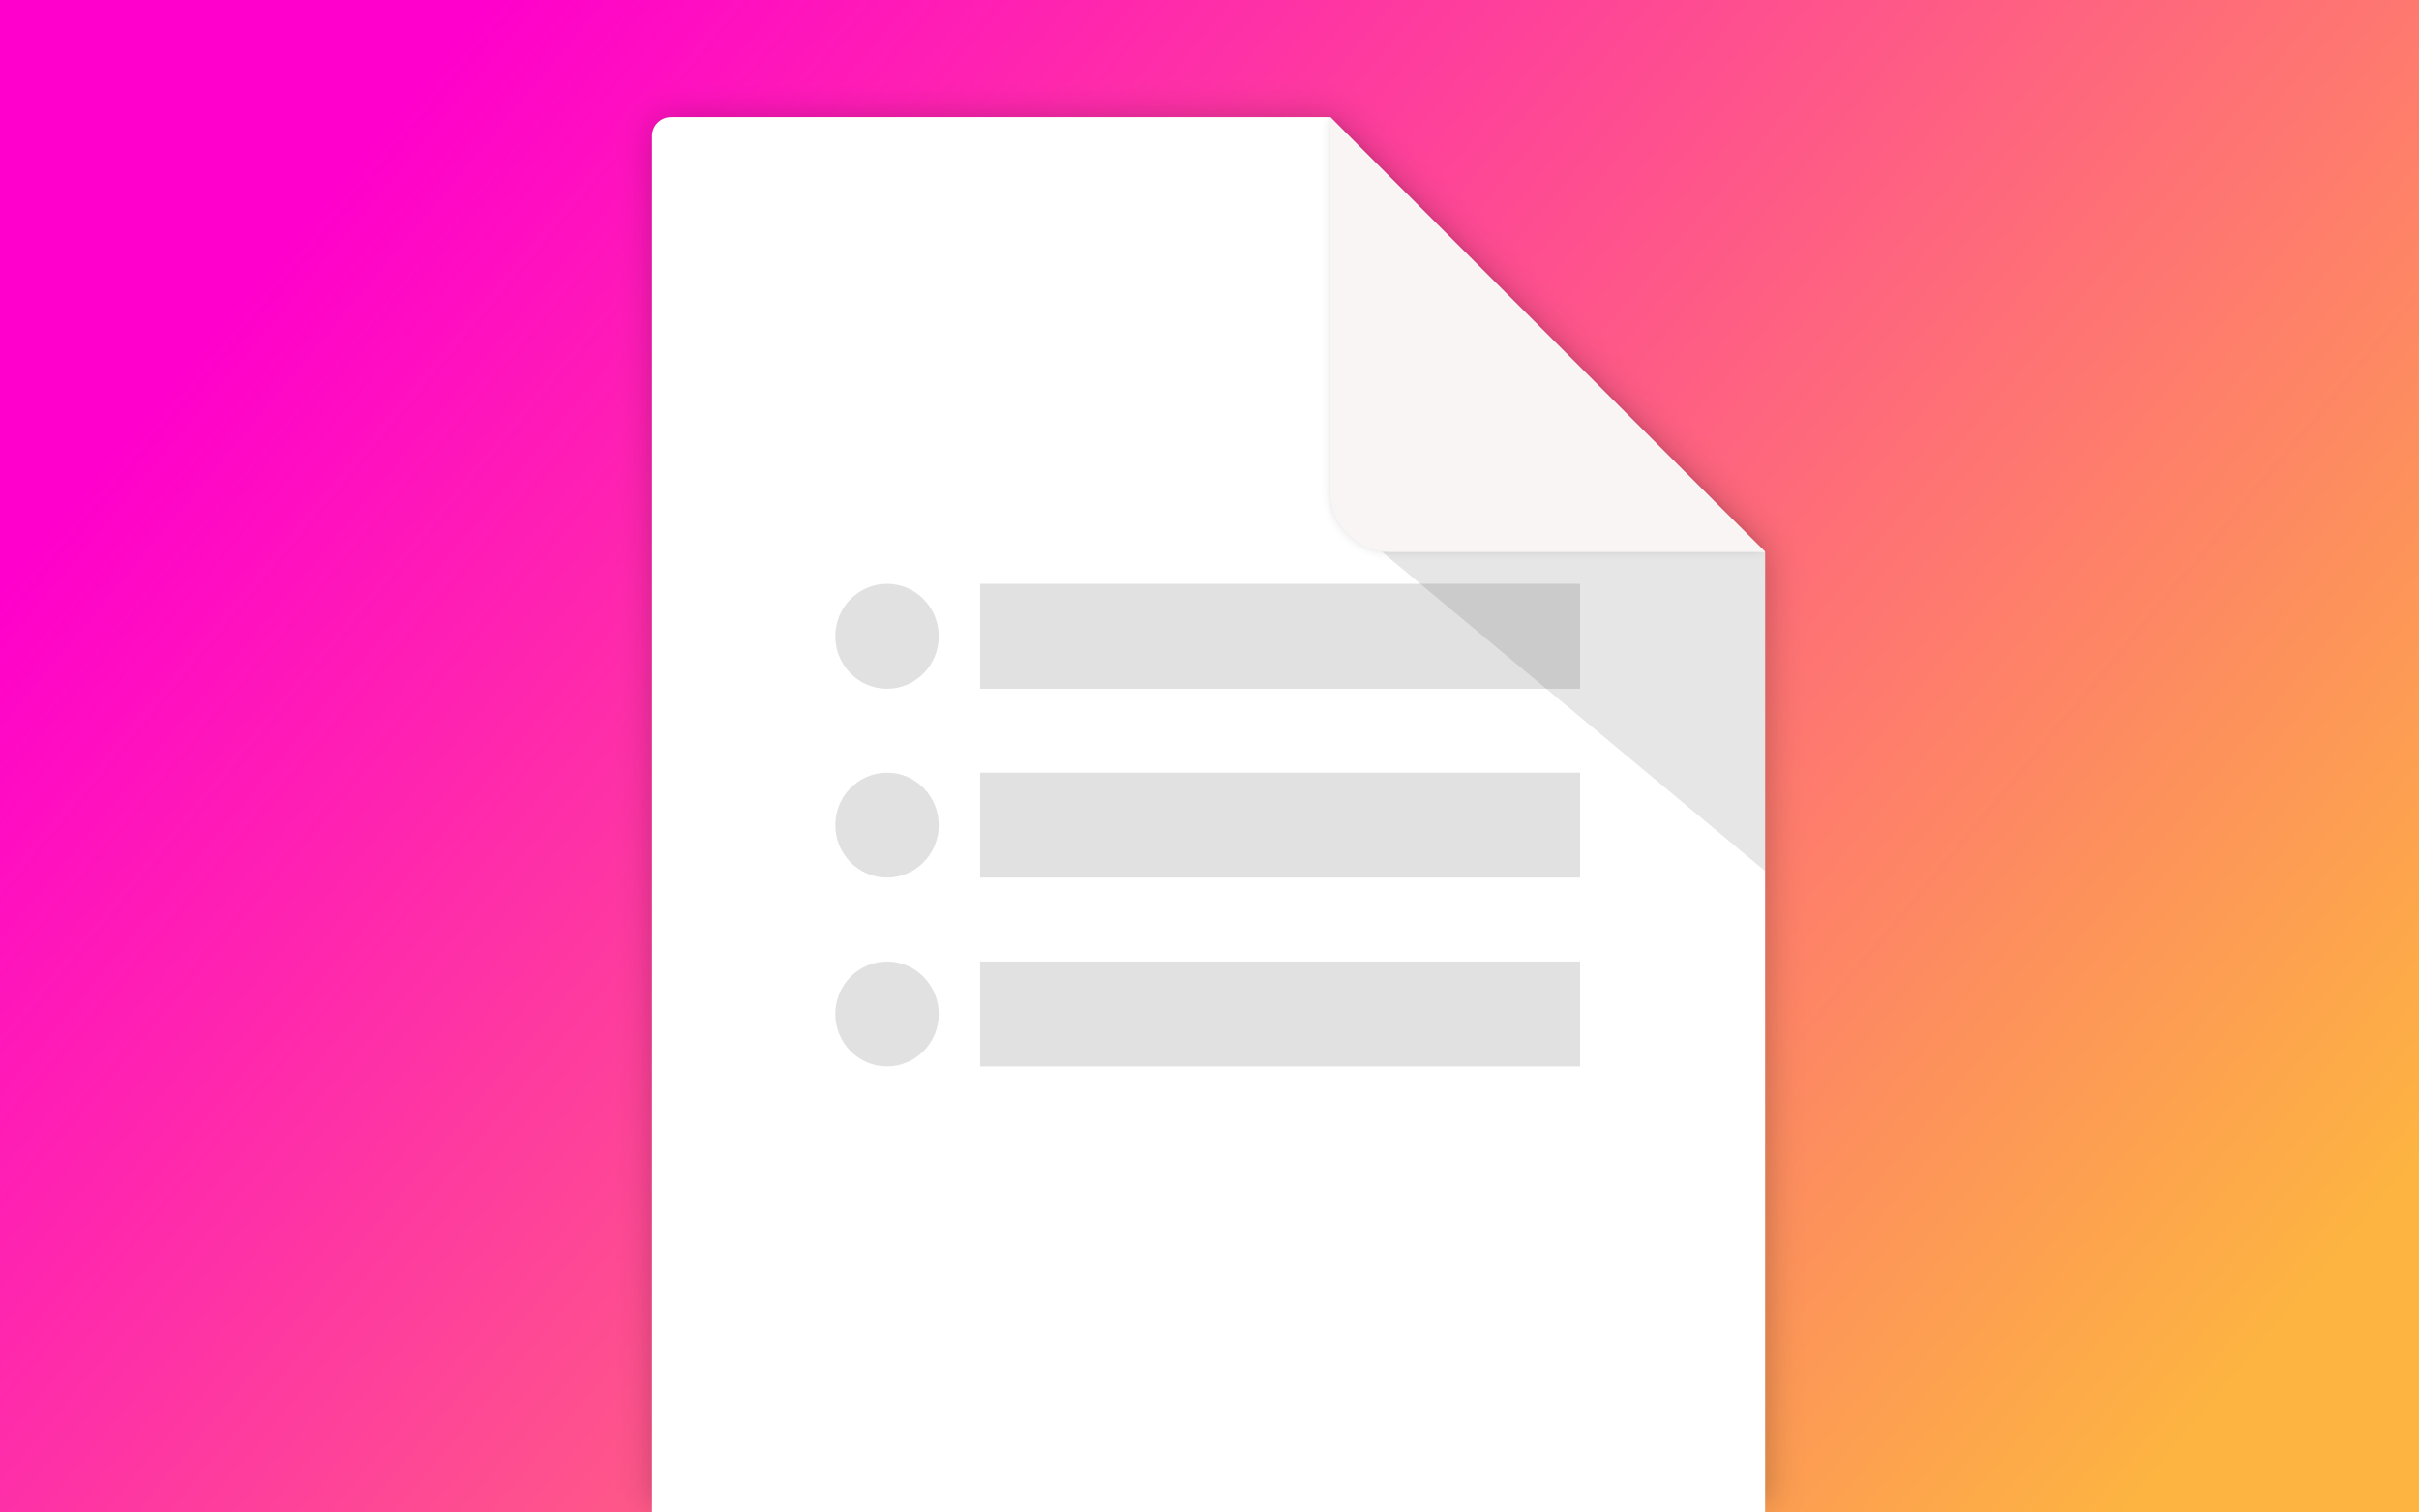
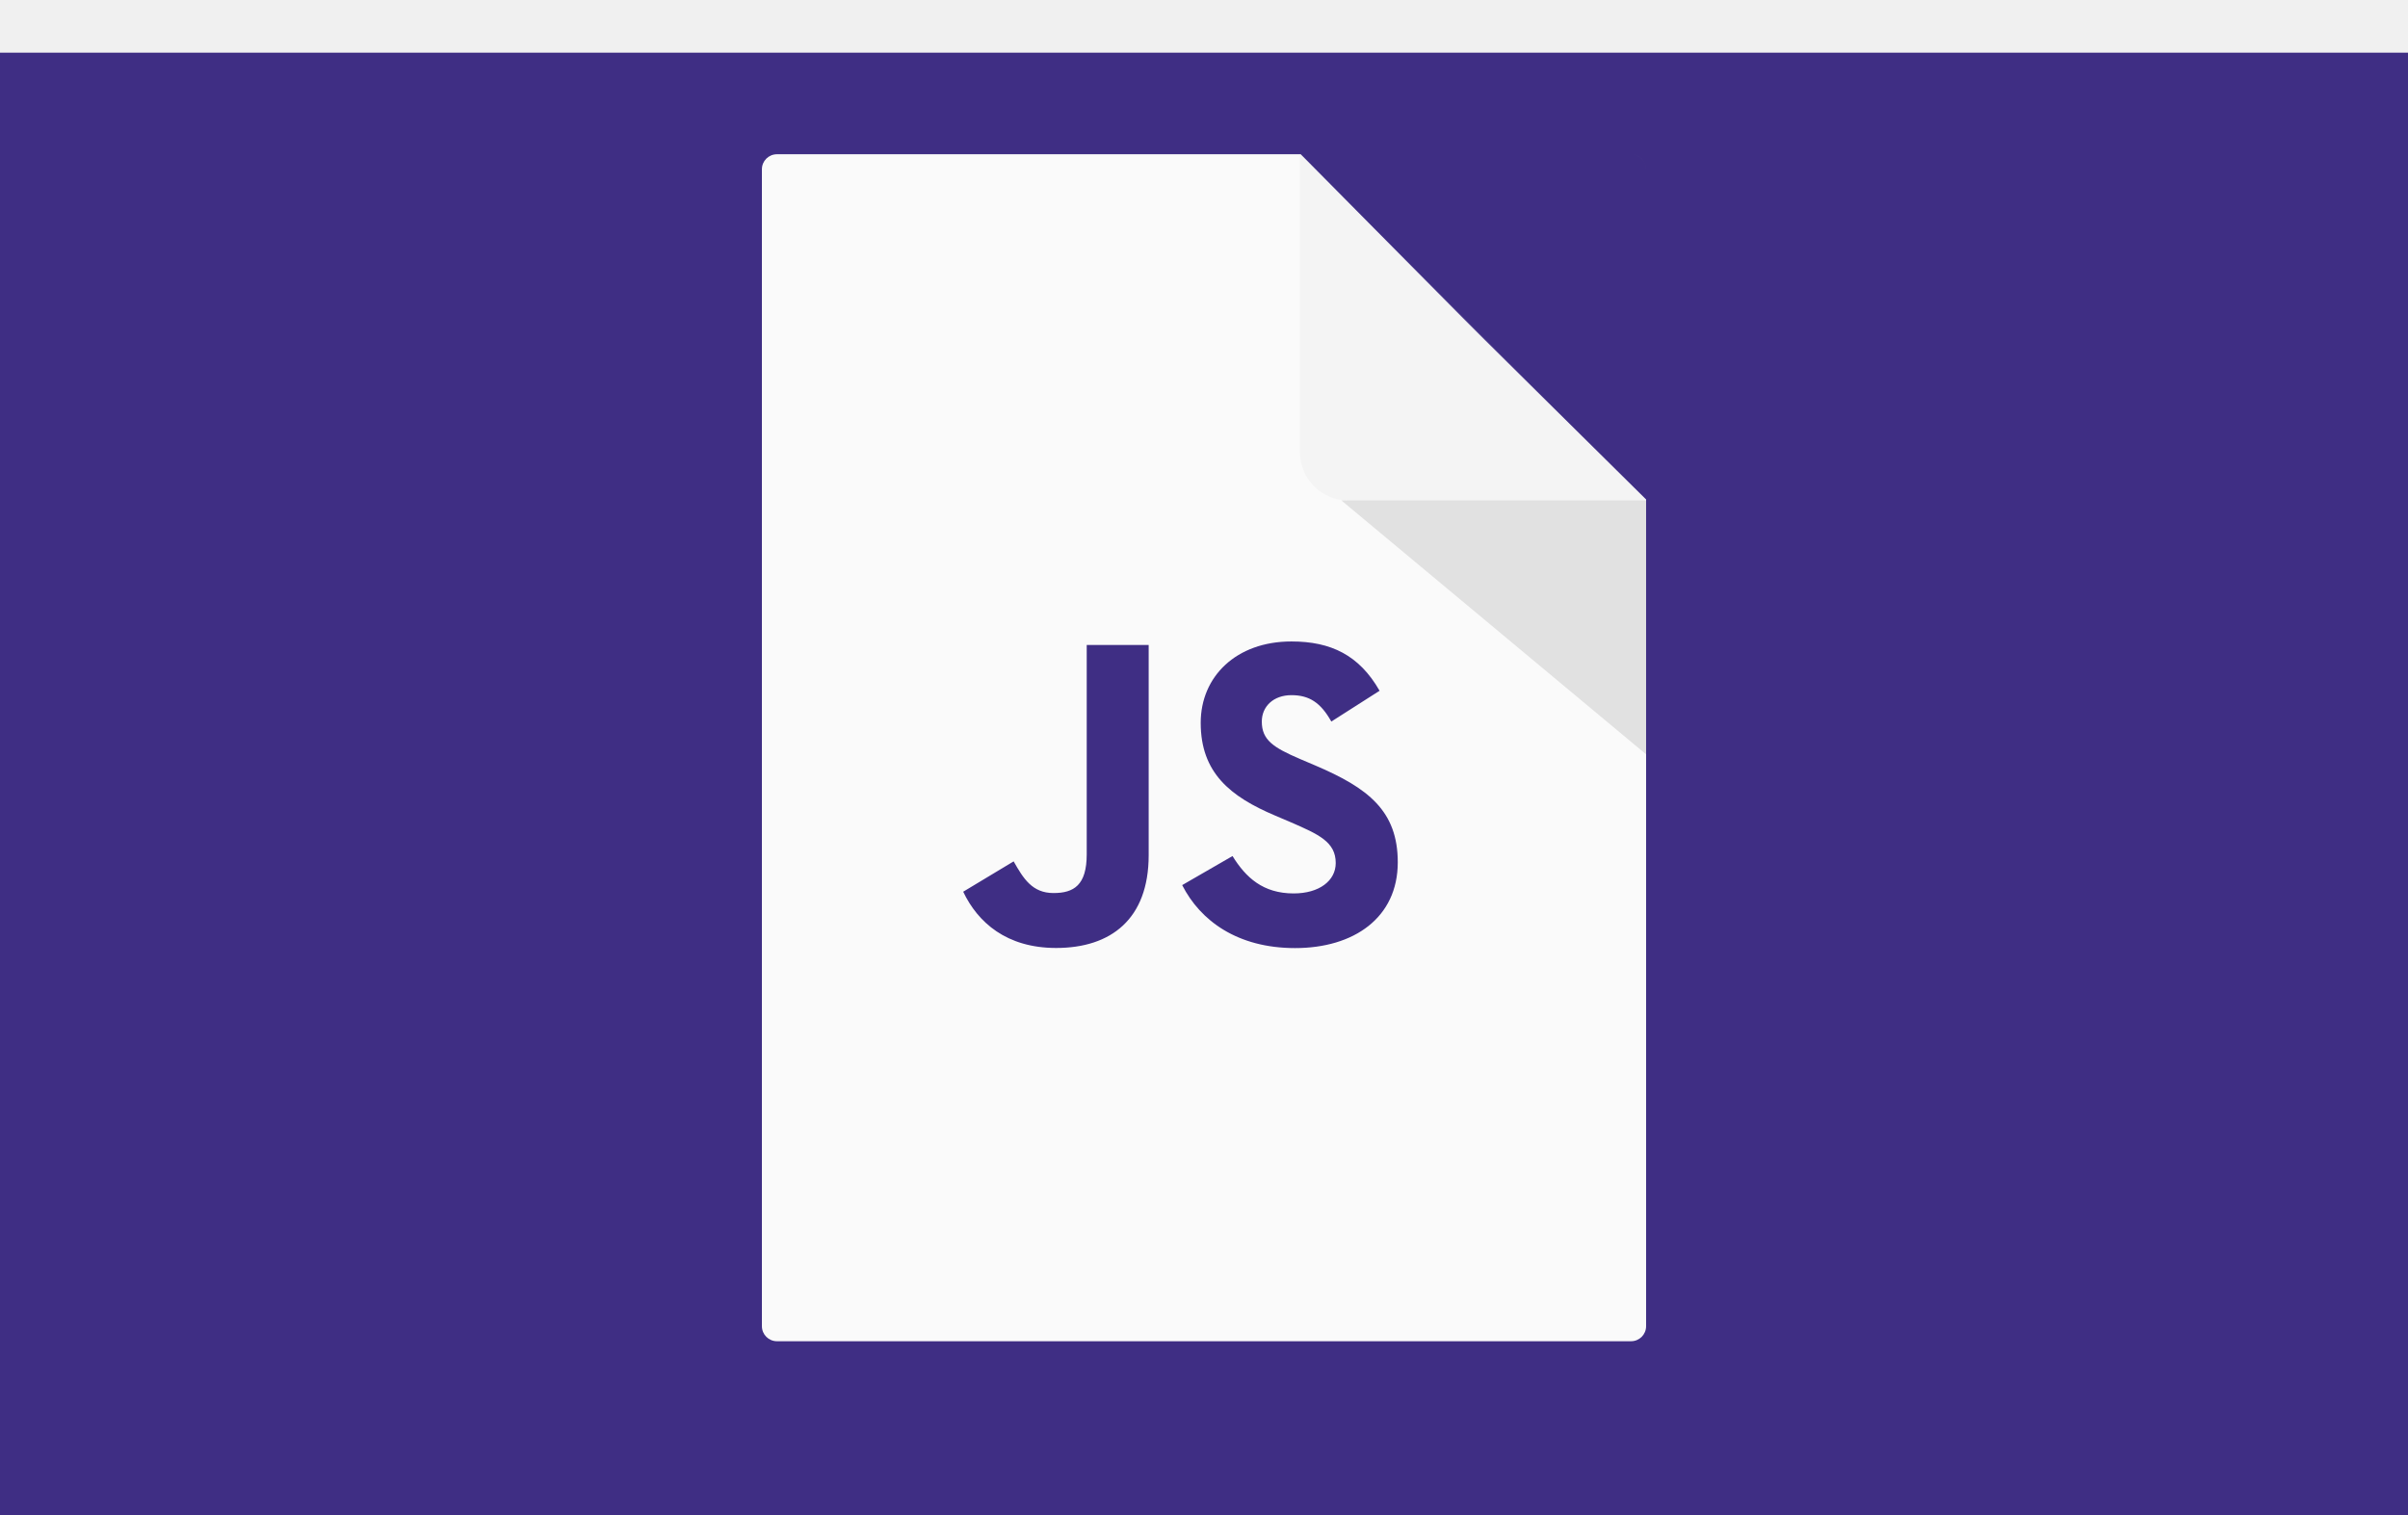
- <svg xmlns="http://www.w3.org/2000/svg" xmlns:xlink="http://www.w3.org/1999/xlink" width="1280" height="800" style="background:#FFFFFF">
-   <defs>
-     <linearGradient id="a" x1="100%" x2="6.01%" y1="75.73%" y2="27.33%">
-       <stop stop-color="#FDB441" offset="0%" />
-       <stop stop-color="#F0C" offset="100%" />
-     </linearGradient>
-     <path id="c" d="M10 0h569c5.5 0 10 4.48 10 10v771c0 5.53-4.48 10-10 10H10c-5.5 0-10-4.48-10-10V10C0 4.47 4.48 0 10 0zm348.92 0l107.96 109.1c3.88 3.93 10.2 10.26 14.14 14.15L589 230.05V10c0-5.52-4.48-10-10-10H358.92z" />
-     <filter id="b" width="109.8%" height="107.3%" x="-4.8%" y="-3.5%" filterUnits="objectBoundingBox">
-       <feOffset dx="1" dy="1" in="SourceAlpha" result="shadowOffsetOuter1" />
-       <feGaussianBlur stdDeviation="9.5" in="shadowOffsetOuter1" result="shadowBlurOuter1" />
-       <feColorMatrix values="0 0 0 0 0 0 0 0 0 0 0 0 0 0 0 0 0 0 0.24 0" in="shadowBlurOuter1" />
-     </filter>
-     <path id="e" d="M358.92 0L589 230.05H390.92c-17.67 0-32-14.33-32-32V0z" />
-     <filter id="d" width="106.5%" height="106.5%" x="-3.3%" y="-3.3%" filterUnits="objectBoundingBox">
-       <feOffset in="SourceAlpha" result="shadowOffsetOuter1" />
-       <feGaussianBlur stdDeviation="2.5" in="shadowOffsetOuter1" result="shadowBlurOuter1" />
-       <feColorMatrix values="0 0 0 0 0 0 0 0 0 0 0 0 0 0 0 0 0 0 0.12 0" in="shadowBlurOuter1" />
-     </filter>
-   </defs>
+ <svg xmlns="http://www.w3.org/2000/svg" width="1280" height="805" viewBox="0 0 1280 805">
  <g fill="none" fill-rule="evenodd">
-     <path fill="url(#a)" d="M0 0h1280v805H0z" />
-     <g transform="translate(345 62)">
-       <use fill="#000" filter="url(#b)" xlink:href="#c" />
-       <use fill="#FFF" xlink:href="#c" />
+     <g fill-rule="nonzero" transform="translate(0 28)">
+       <polygon fill="#3F2E84" points="0 0 1280 0 1280 805 0 805" />
+       <g transform="translate(405 54)">
+         <path fill="#FAFAFA" d="M7.98,0 L462.02,0 C466.409,0 470,3.574 470,7.977 L470,623.023 C470,627.434 466.425,631 462.02,631 L7.98,631 C3.591,631 0,627.426 0,623.023 L0,7.977 C0,3.566 3.575,0 7.98,0 Z M286.405,0 L372.553,87.032 C375.649,90.167 380.692,95.216 383.836,98.32 L470,183.516 L470,7.977 C470,3.574 466.425,0 462.02,0 L286.405,0 Z" />
+         <polyline fill="#000" points="308 184 470 184 470 319" opacity=".1" />
+         <path fill="#E0E0E0" fill-opacity=".22" d="M286,0 L470,184 L311.591,184 C297.46,184 286,172.538 286,158.406 L286,0 Z" />
+       </g>
    </g>
-     <g fill="#000" opacity=".12" transform="translate(442 309)">
-       <ellipse cx="27.37" cy="27.76" rx="27.37" ry="27.76" />
-       <ellipse cx="27.37" cy="127.71" rx="27.37" ry="27.76" />
-       <ellipse cx="27.37" cy="227.66" rx="27.37" ry="27.76" />
-       <path d="M76.63 0h317.45v55.53H76.63zm0 99.95h317.45v55.53H76.63zm0 99.95h317.45v55.53H76.63z" />
-     </g>
-     <path fill="#000" d="M731.2 292.05H934v168.97" opacity=".1" />
-     <g transform="translate(345 62)">
-       <use fill="#000" filter="url(#d)" xlink:href="#e" />
-       <use fill="#FAF5F5" xlink:href="#e" />
-     </g>
+     <path fill="#3F2E84" fill-rule="nonzero" d="M655.164,455.069 C662.224,466.529 671.411,474.948 687.656,474.948 C701.304,474.948 710.02,468.169 710.02,458.802 C710.02,447.579 701.065,443.601 686.043,437.069 L677.808,433.56 C654.041,423.498 638.252,410.89 638.252,384.237 C638.252,359.688 657.072,341 686.487,341 C707.43,341 722.483,348.244 733.333,367.209 L707.682,383.578 C702.038,373.511 695.946,369.545 686.489,369.545 C676.84,369.545 670.726,375.629 670.726,383.578 C670.726,393.395 676.848,397.373 690.98,403.454 L699.215,406.957 C727.199,418.886 743,431.044 743,458.382 C743,487.853 719.707,504 688.422,504 C657.833,504 638.071,489.512 628.402,470.525 L655.168,455.067 L655.164,455.069 Z M538.814,457.907 C543.988,467.031 548.692,474.745 560.009,474.745 C570.831,474.745 577.658,470.539 577.658,454.176 L577.658,342.868 L610.592,342.868 L610.592,454.617 C610.592,488.512 590.597,503.941 561.41,503.941 C535.042,503.941 519.767,490.375 512,474.038 L538.814,457.907 Z" />
  </g>
</svg>
